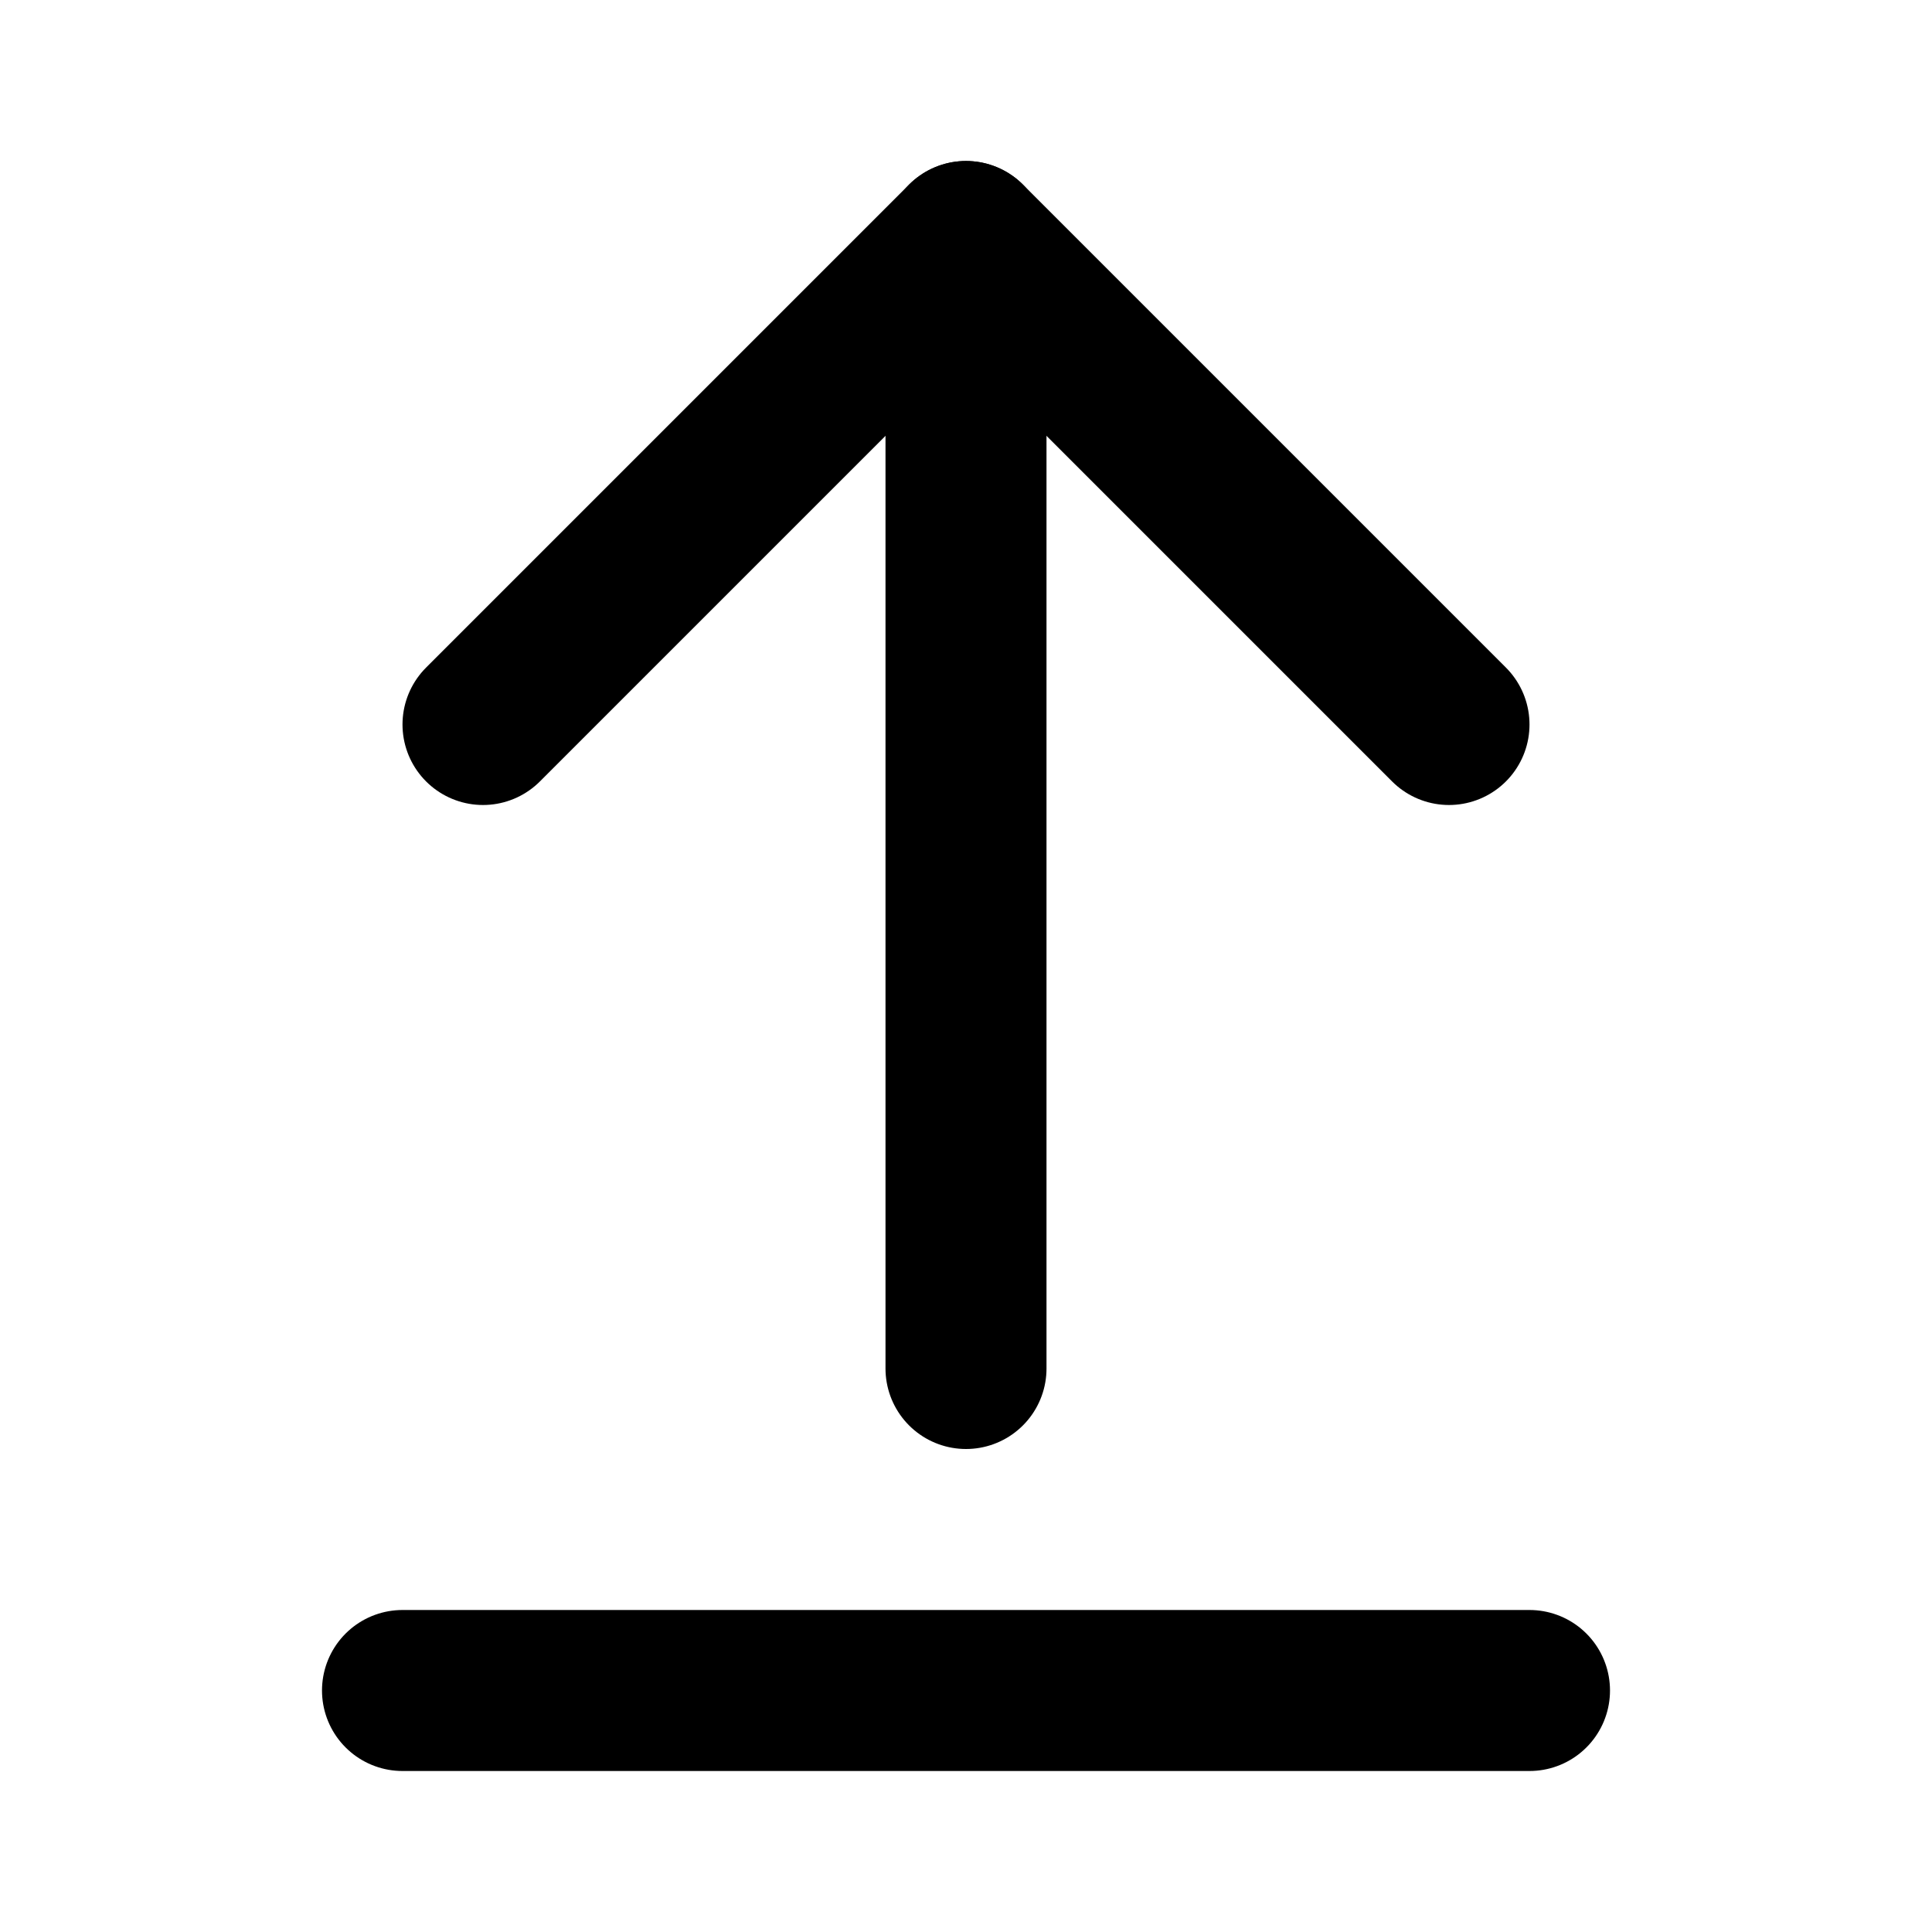
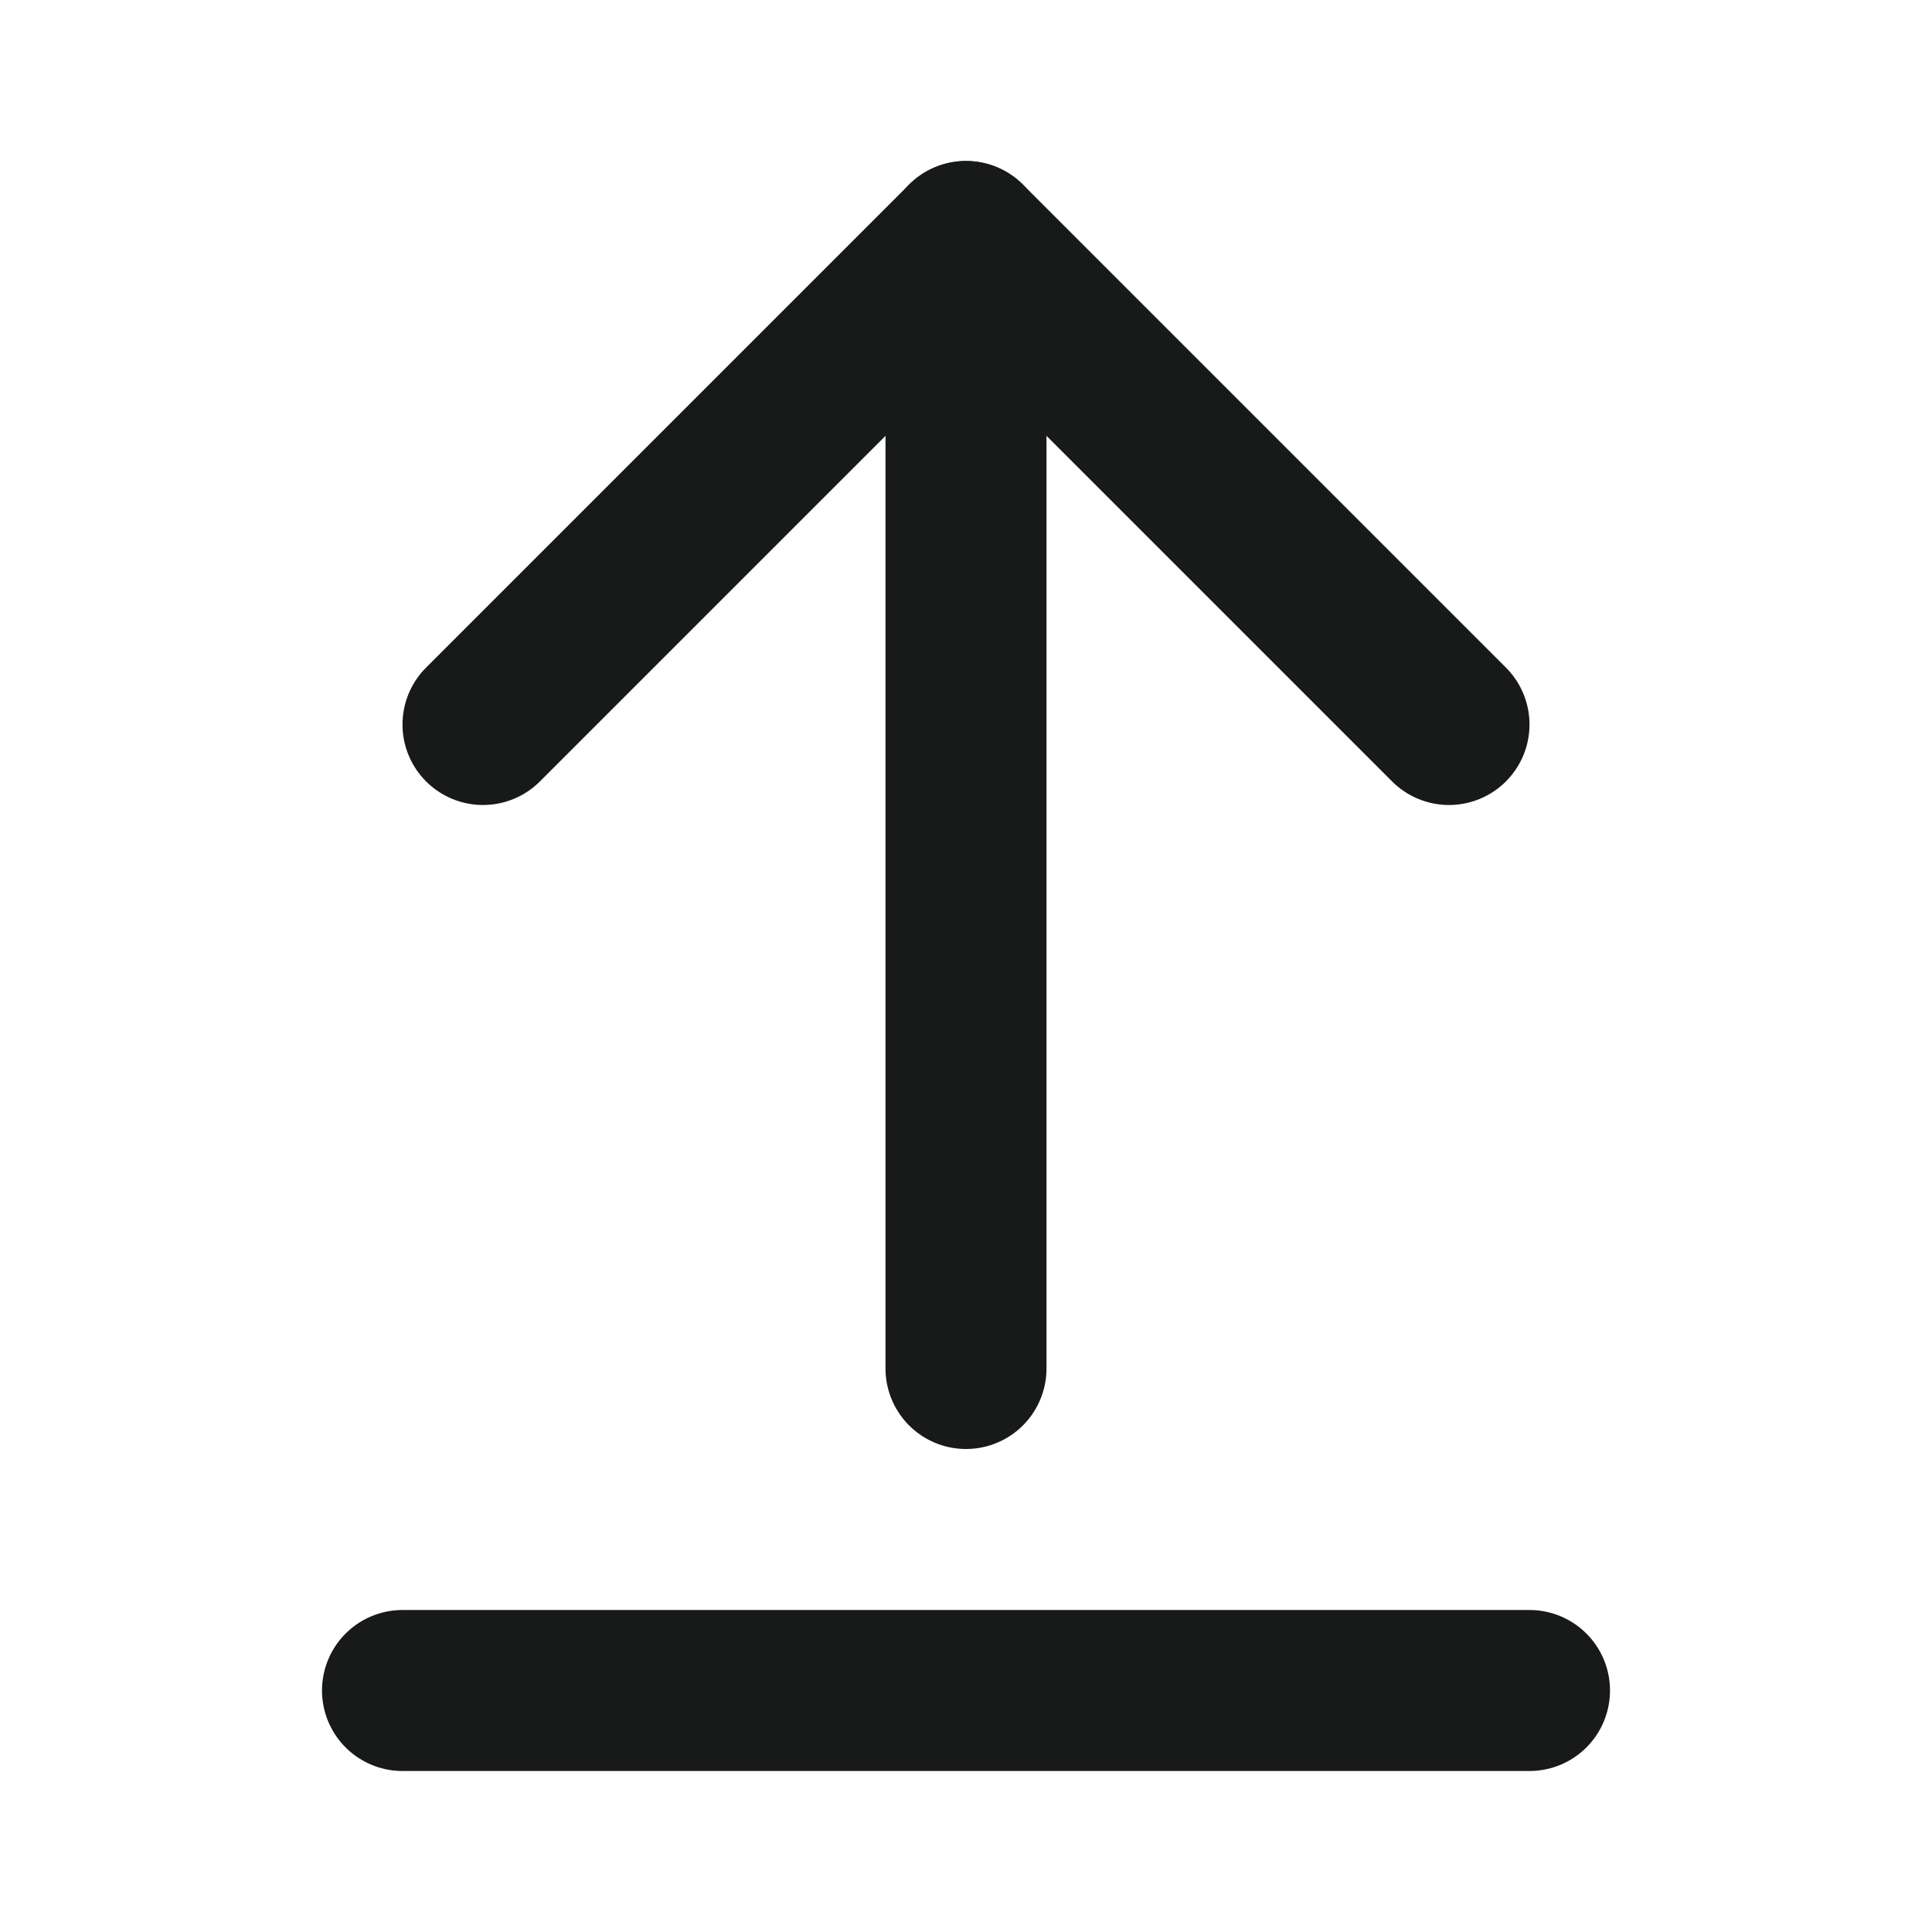
- <svg xmlns="http://www.w3.org/2000/svg" class="lucide lucide-arrow-up-from-line" width="24" height="24" viewBox="0 0 24 24" fill="none" stroke="currentColor" stroke-width="2" stroke-linecap="round" stroke-linejoin="round">
+ <svg xmlns="http://www.w3.org/2000/svg" class="lucide lucide-arrow-up-from-line" width="24" height="24" viewBox="0 0 24 24" fill="none" stroke="#171a18" stroke-width="2" stroke-linecap="round" stroke-linejoin="round">
  <path d="m18 9-6-6-6 6" />
  <path d="M12 3v14" />
  <path d="M5 21h14" />
</svg>
